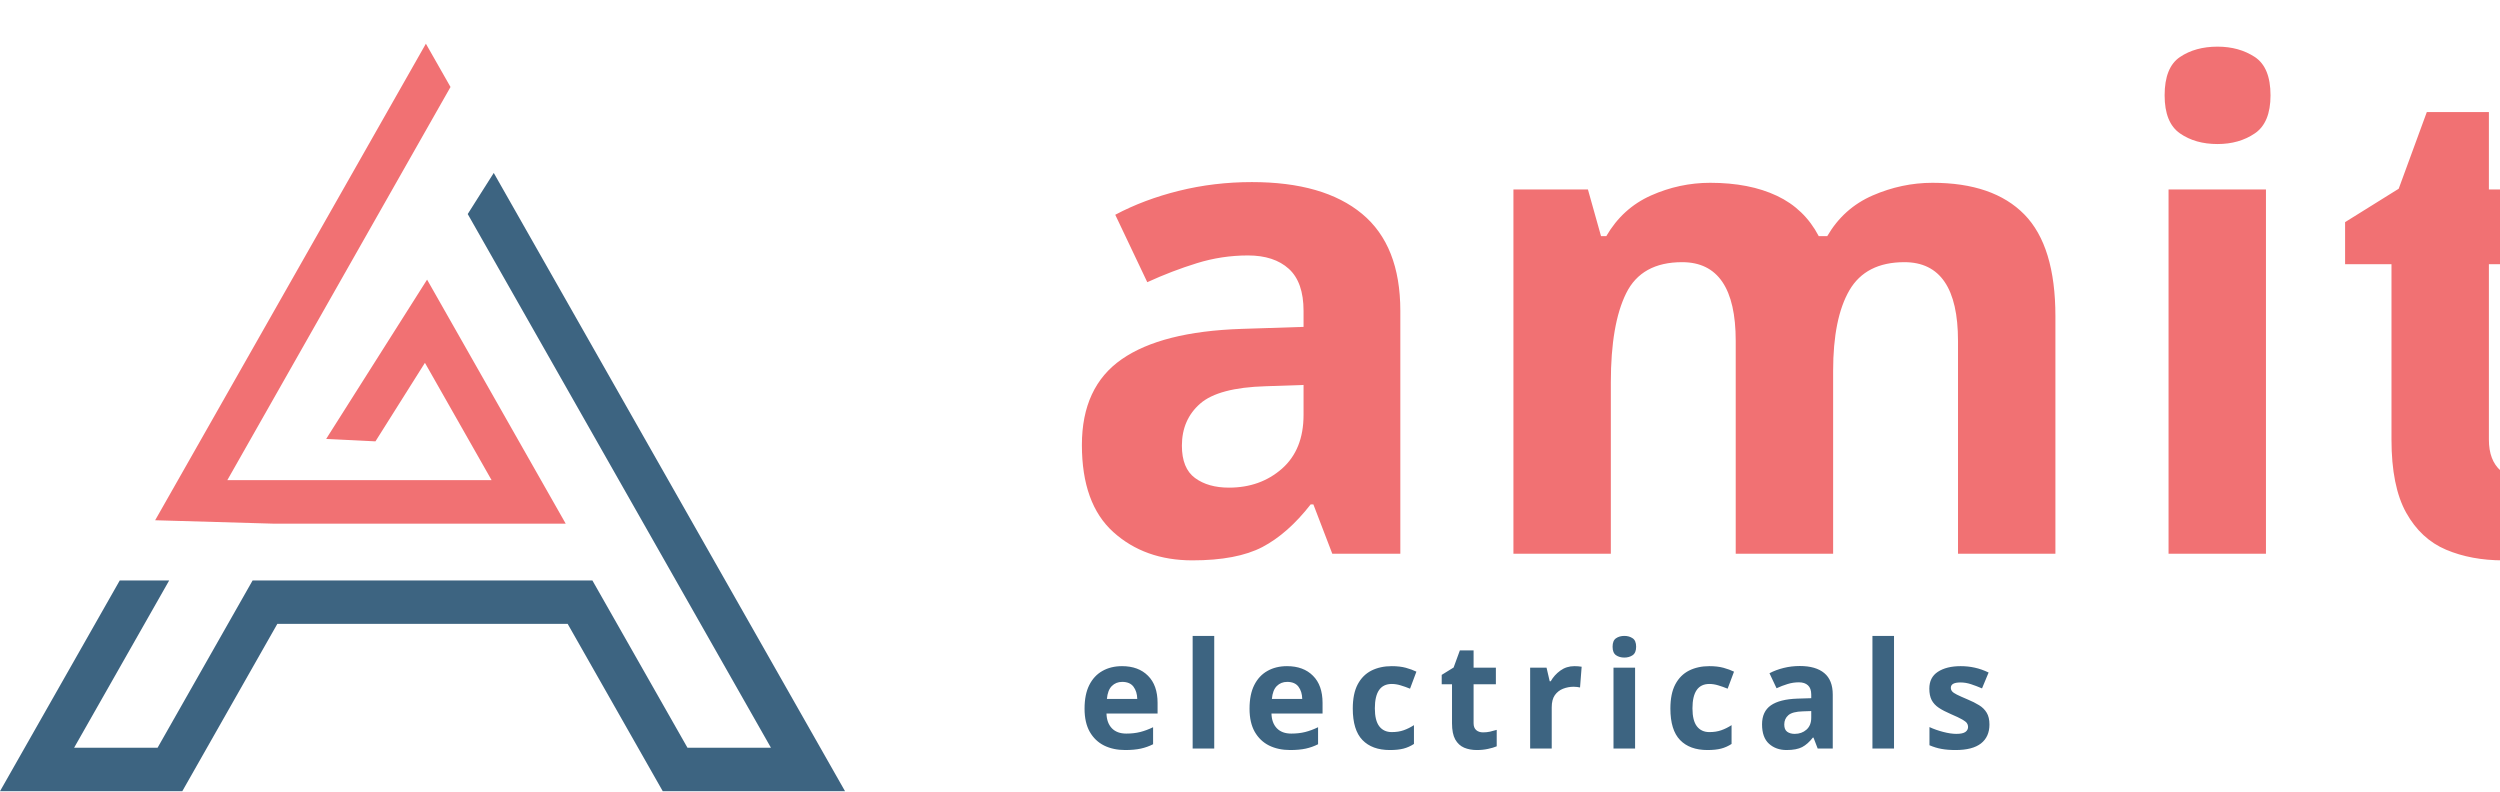
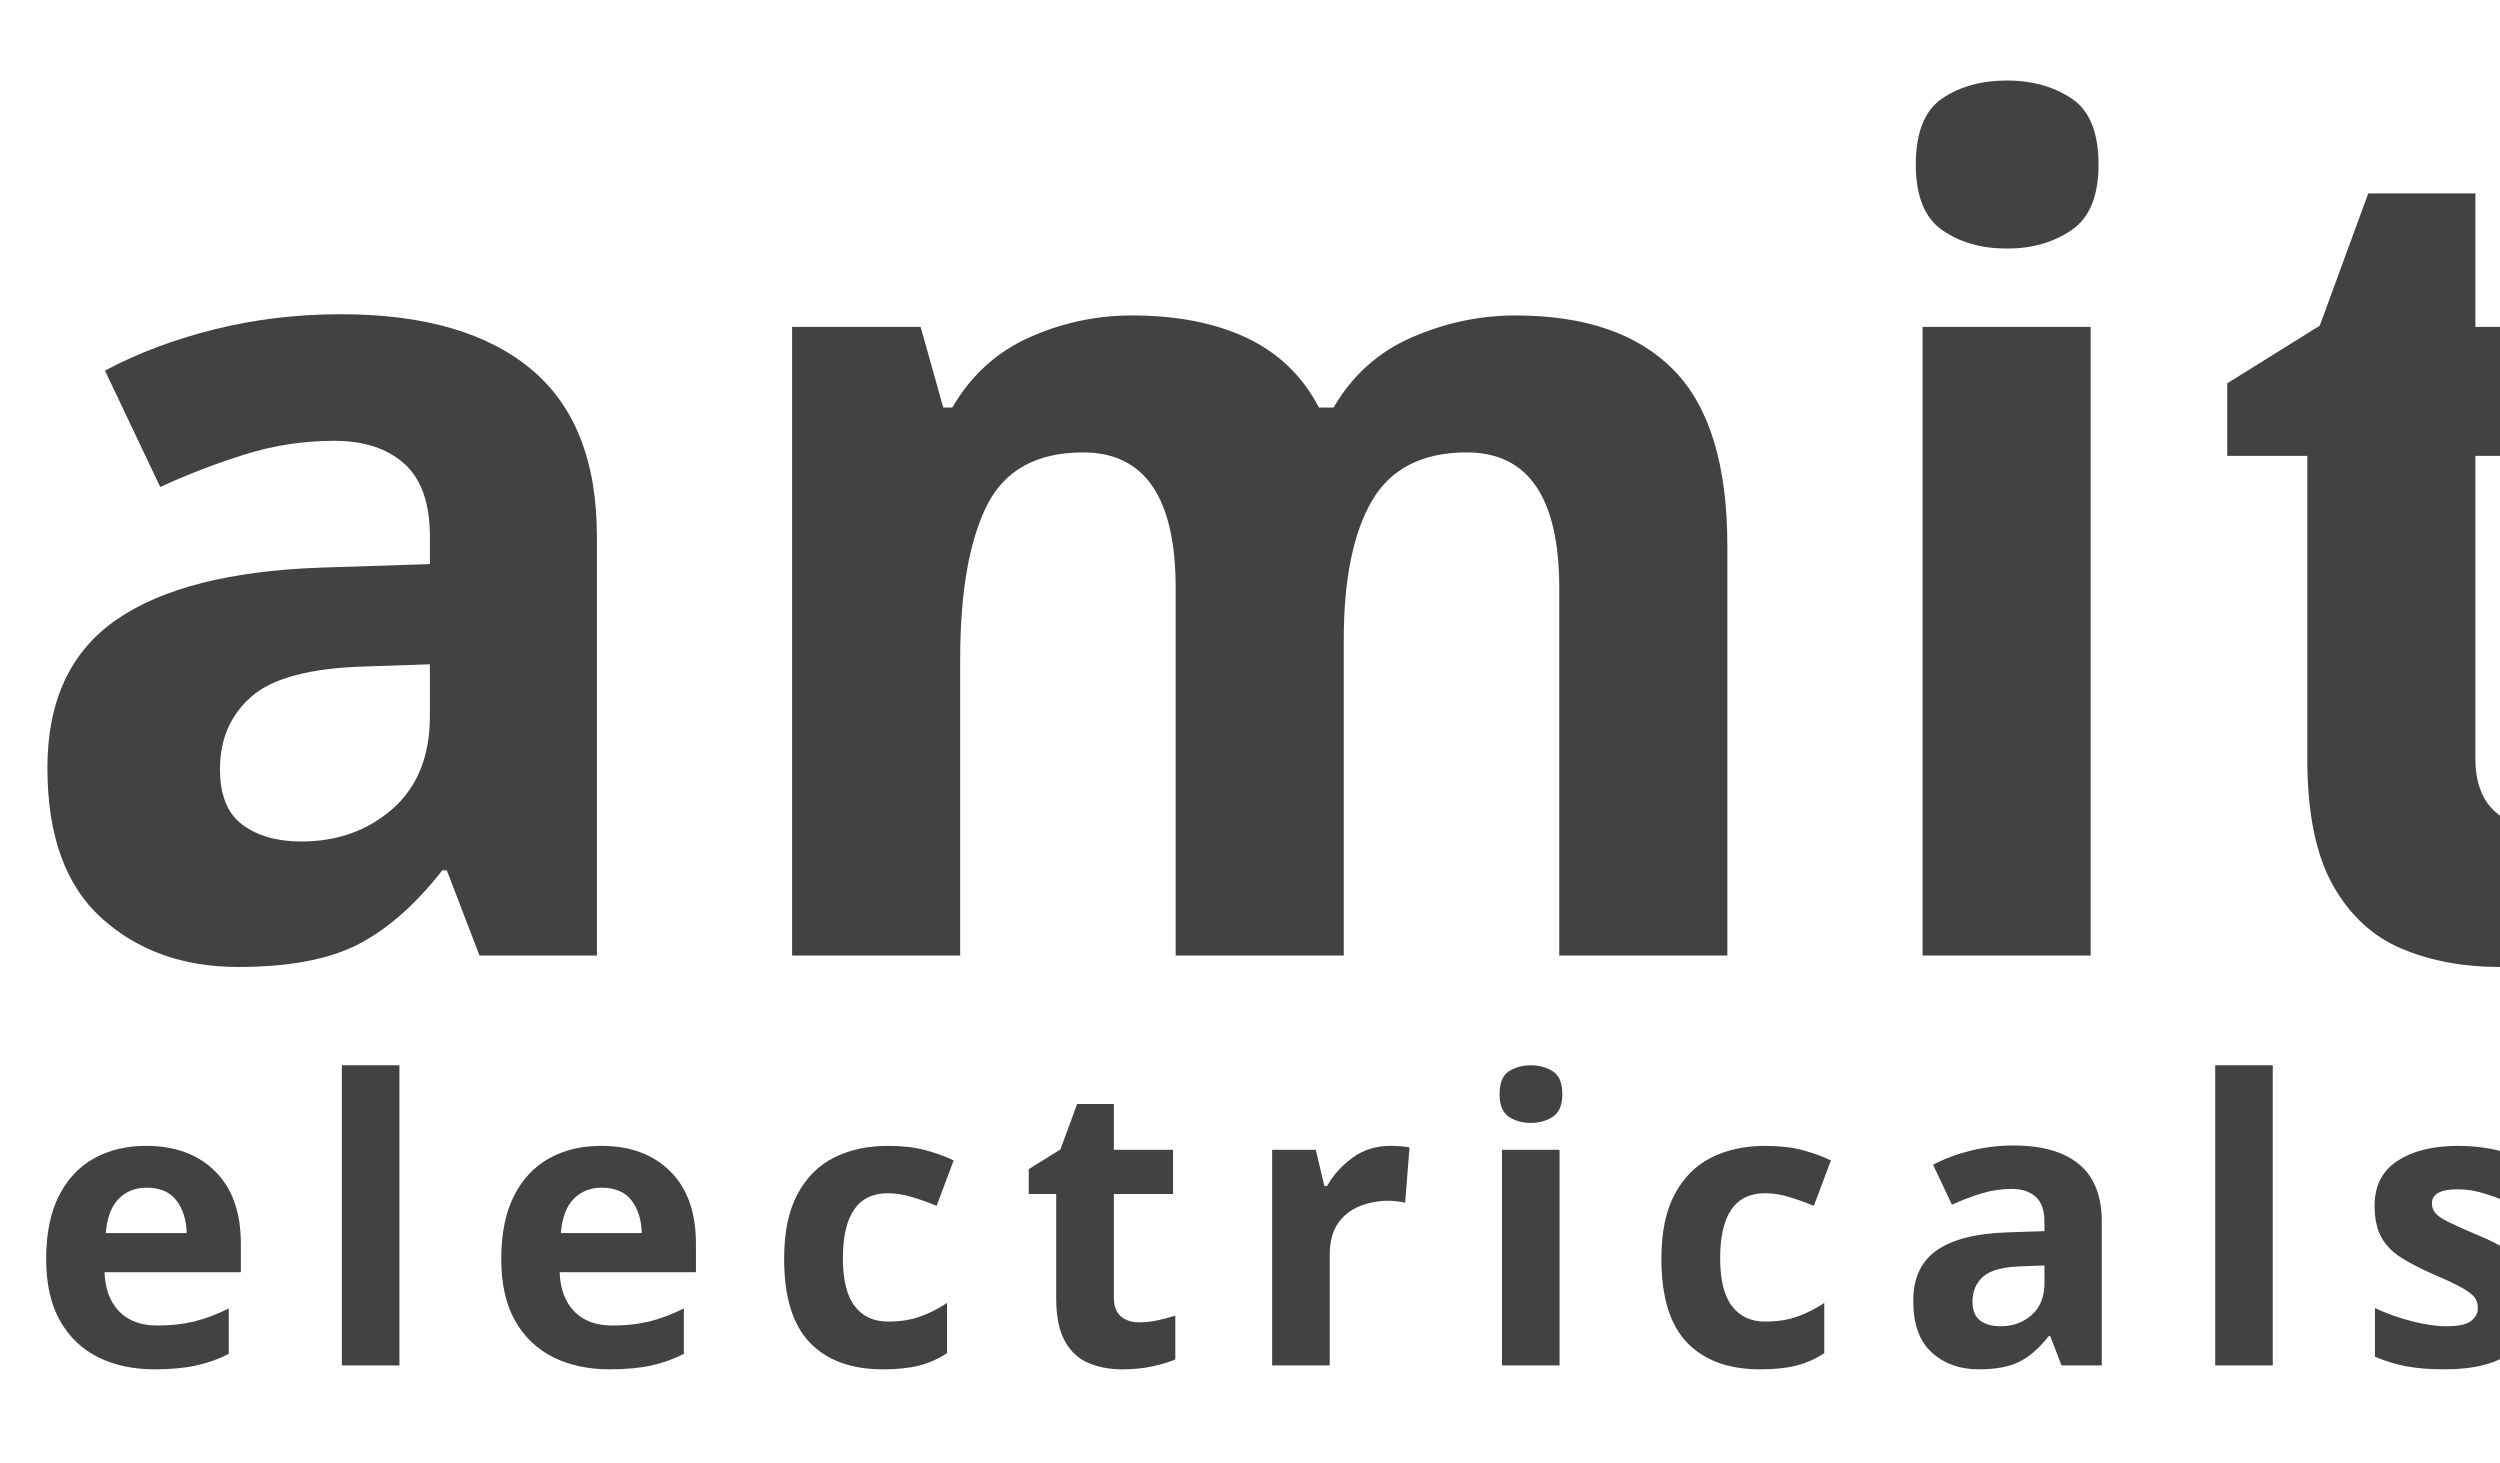
- <svg xmlns="http://www.w3.org/2000/svg" id="Layer_1" data-name="Layer 1" viewBox="0 0 546.27 172.89">
+ <svg xmlns="http://www.w3.org/2000/svg" id="Layer_1" data-name="Layer 1" viewBox="0 0 316.56 185.19">
  <defs>
-     <style>.cls-1,.cls-4{fill:#3d6481;}.cls-2,.cls-3{fill:#f17173;}.cls-3{font-size:145.78px;letter-spacing:0.02em;}.cls-3,.cls-4{font-family:CeraPro-Bold, Cera Pro;font-weight:700;}.cls-4{font-size:32.38px;letter-spacing:0.12em;}</style>
+     <style>.cls-1{font-size:145.78px;letter-spacing:0.02em;}.cls-1,.cls-2{fill:#434243;font-family:CeraPro-Bold, Cera Pro;font-weight:700;}.cls-2{font-size:50px;letter-spacing:0.14em;}</style>
  </defs>
-   <g id="logo">
-     <polygon class="cls-1" points="107.89 37.79 105.04 42.28 102.2 46.77 168.46 163.39 150.22 163.39 129.44 126.83 55.2 126.83 34.43 163.39 16.19 163.39 36.97 126.83 31.57 126.83 26.17 126.83 0 172.89 39.83 172.89 60.6 136.32 124.04 136.32 144.82 172.89 184.65 172.89 107.89 37.79" />
-     <polygon class="cls-2" points="93.32 61.1 71.83 95.02 71.27 95.91 75.58 96.12 76.66 96.17 76.66 96.17 82.04 96.44 92.85 79.28 107.42 104.92 76.69 104.92 71.14 104.92 65.59 104.92 49.67 104.92 95.74 23.76 98.44 19.01 93.06 9.55 38.88 104.92 33.9 113.68 59.6 114.42 123.61 114.42 93.32 61.1" />
-     <text class="cls-3" transform="translate(230.4 120.99) scale(0.98 1)">amit</text>
-     <text class="cls-4" transform="translate(235.56 163.56) scale(0.98 1)">electricals</text>
-   </g>
+   <text class="cls-1" transform="translate(0 120.99) scale(0.98 1)">amit</text>
+   <text class="cls-2" transform="translate(3.64 172.89) scale(0.98 1)">electricals</text>
</svg>
